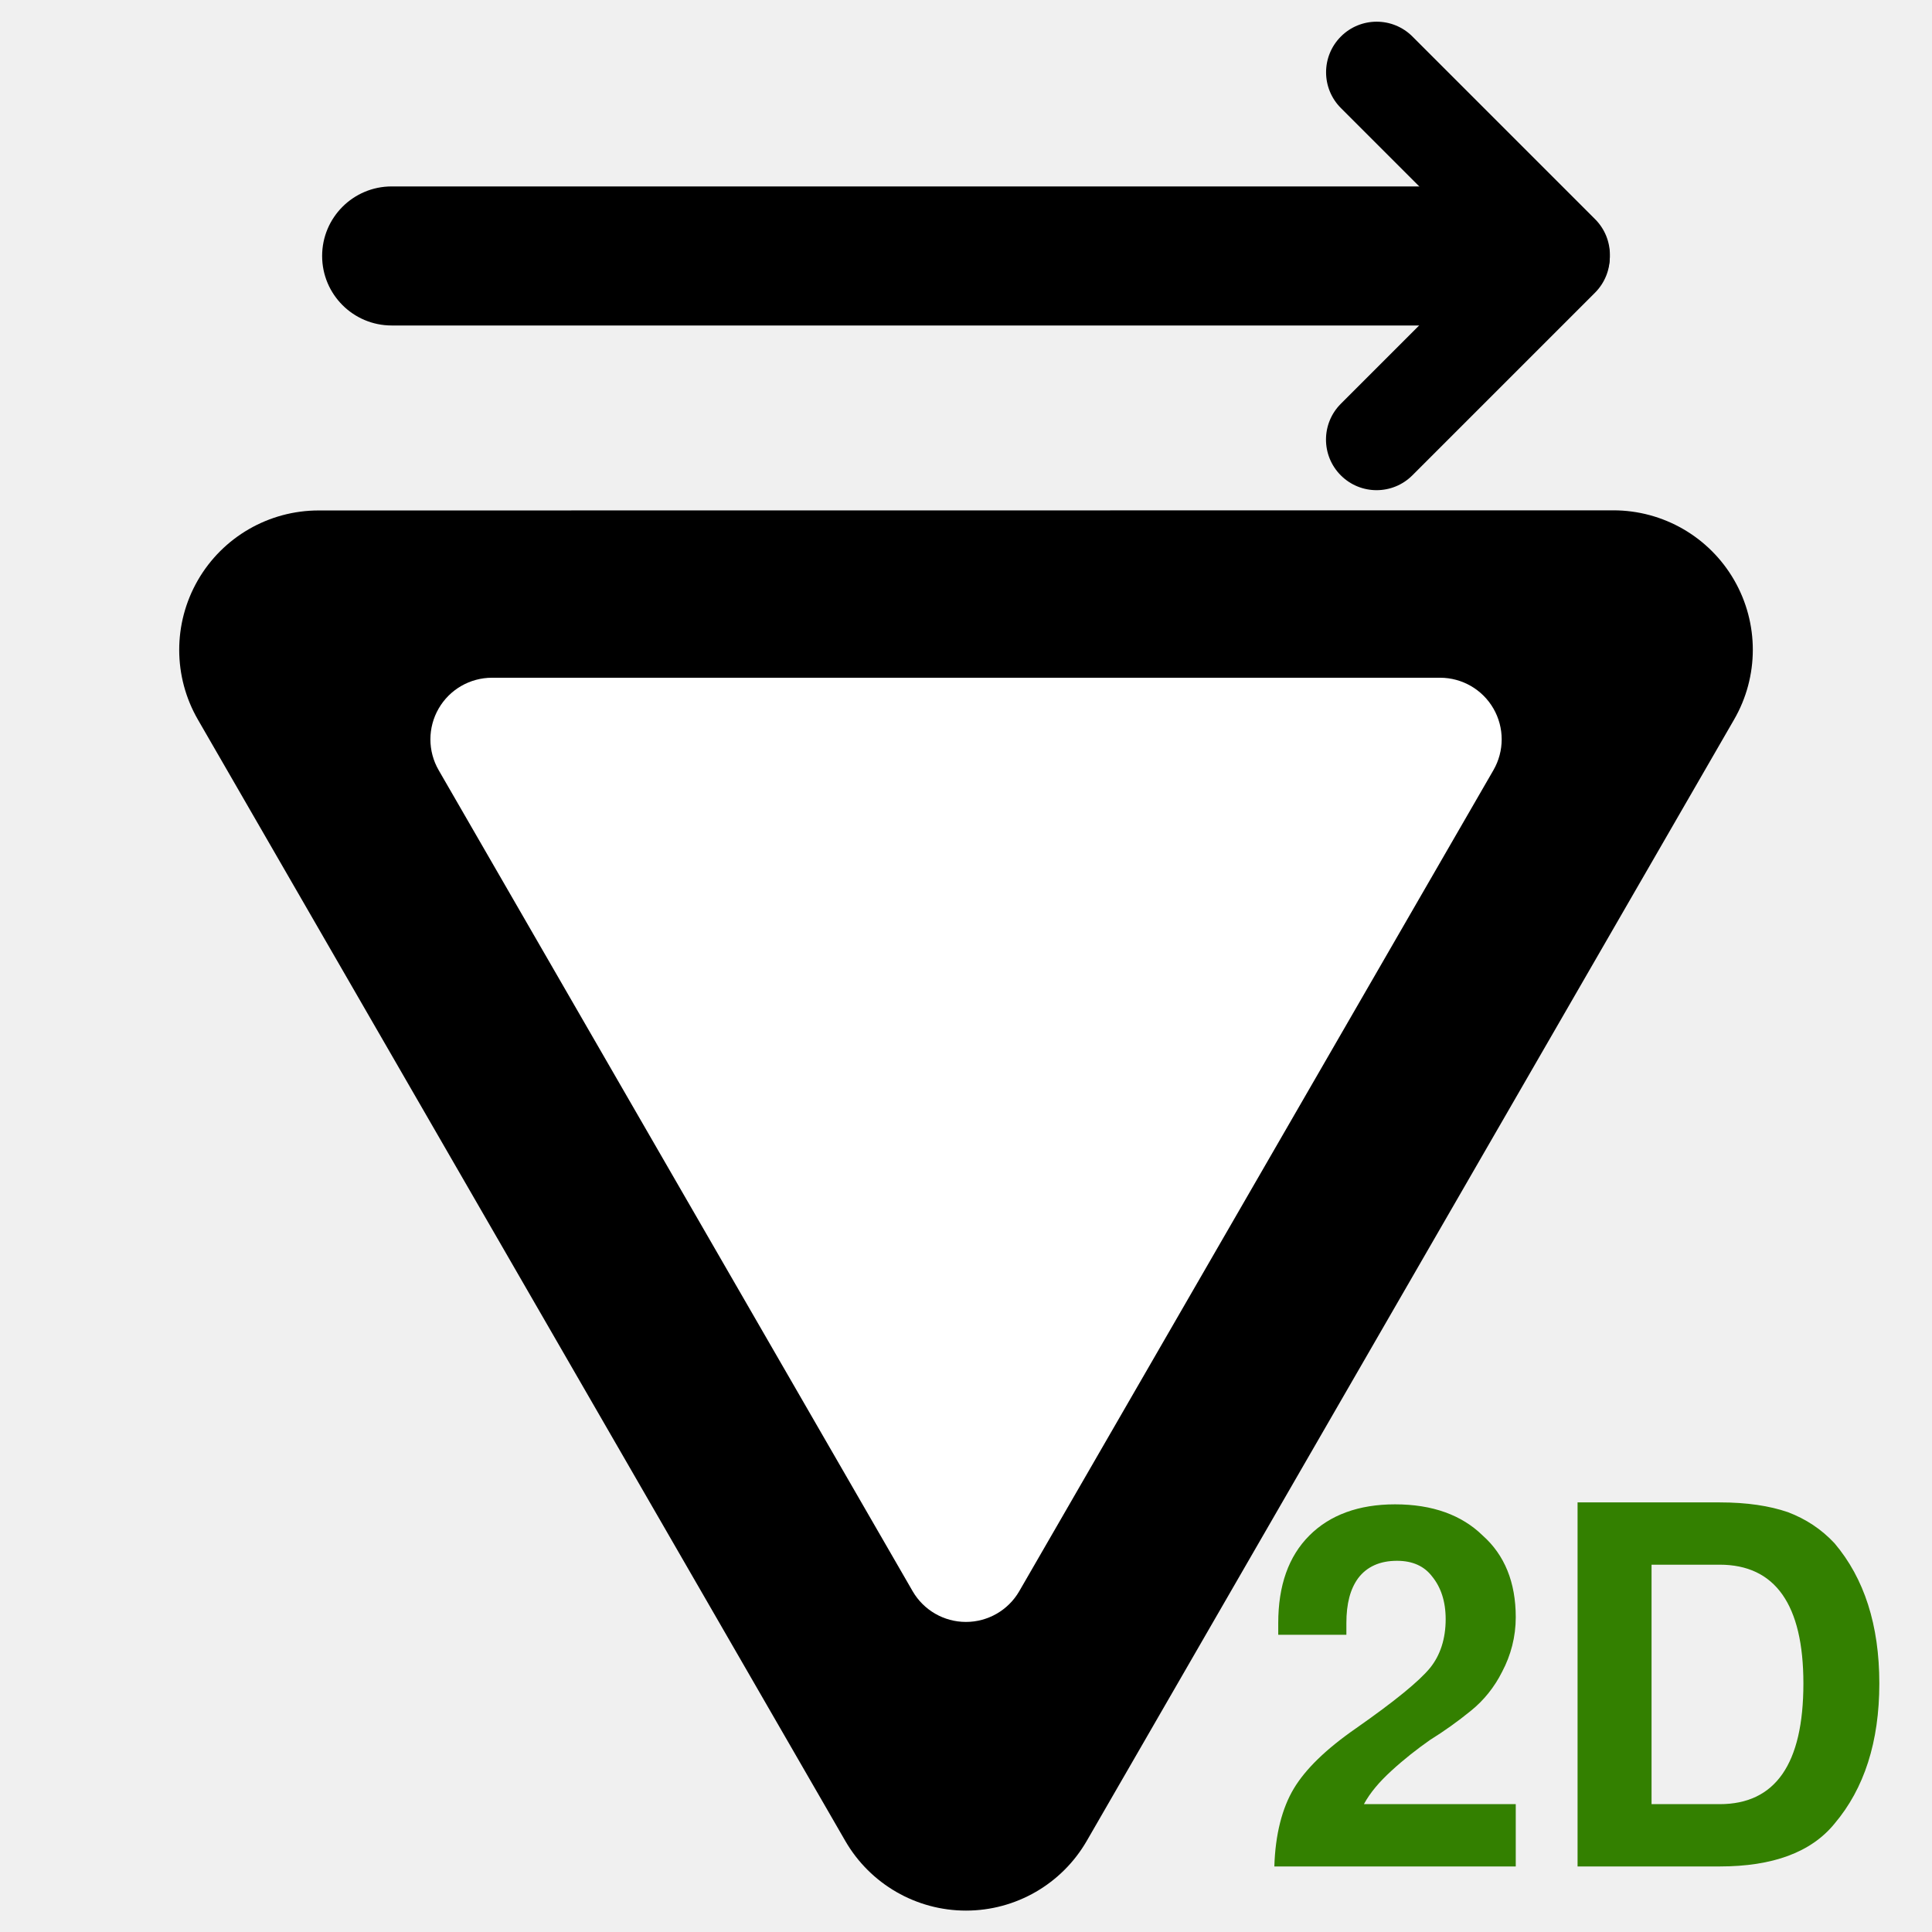
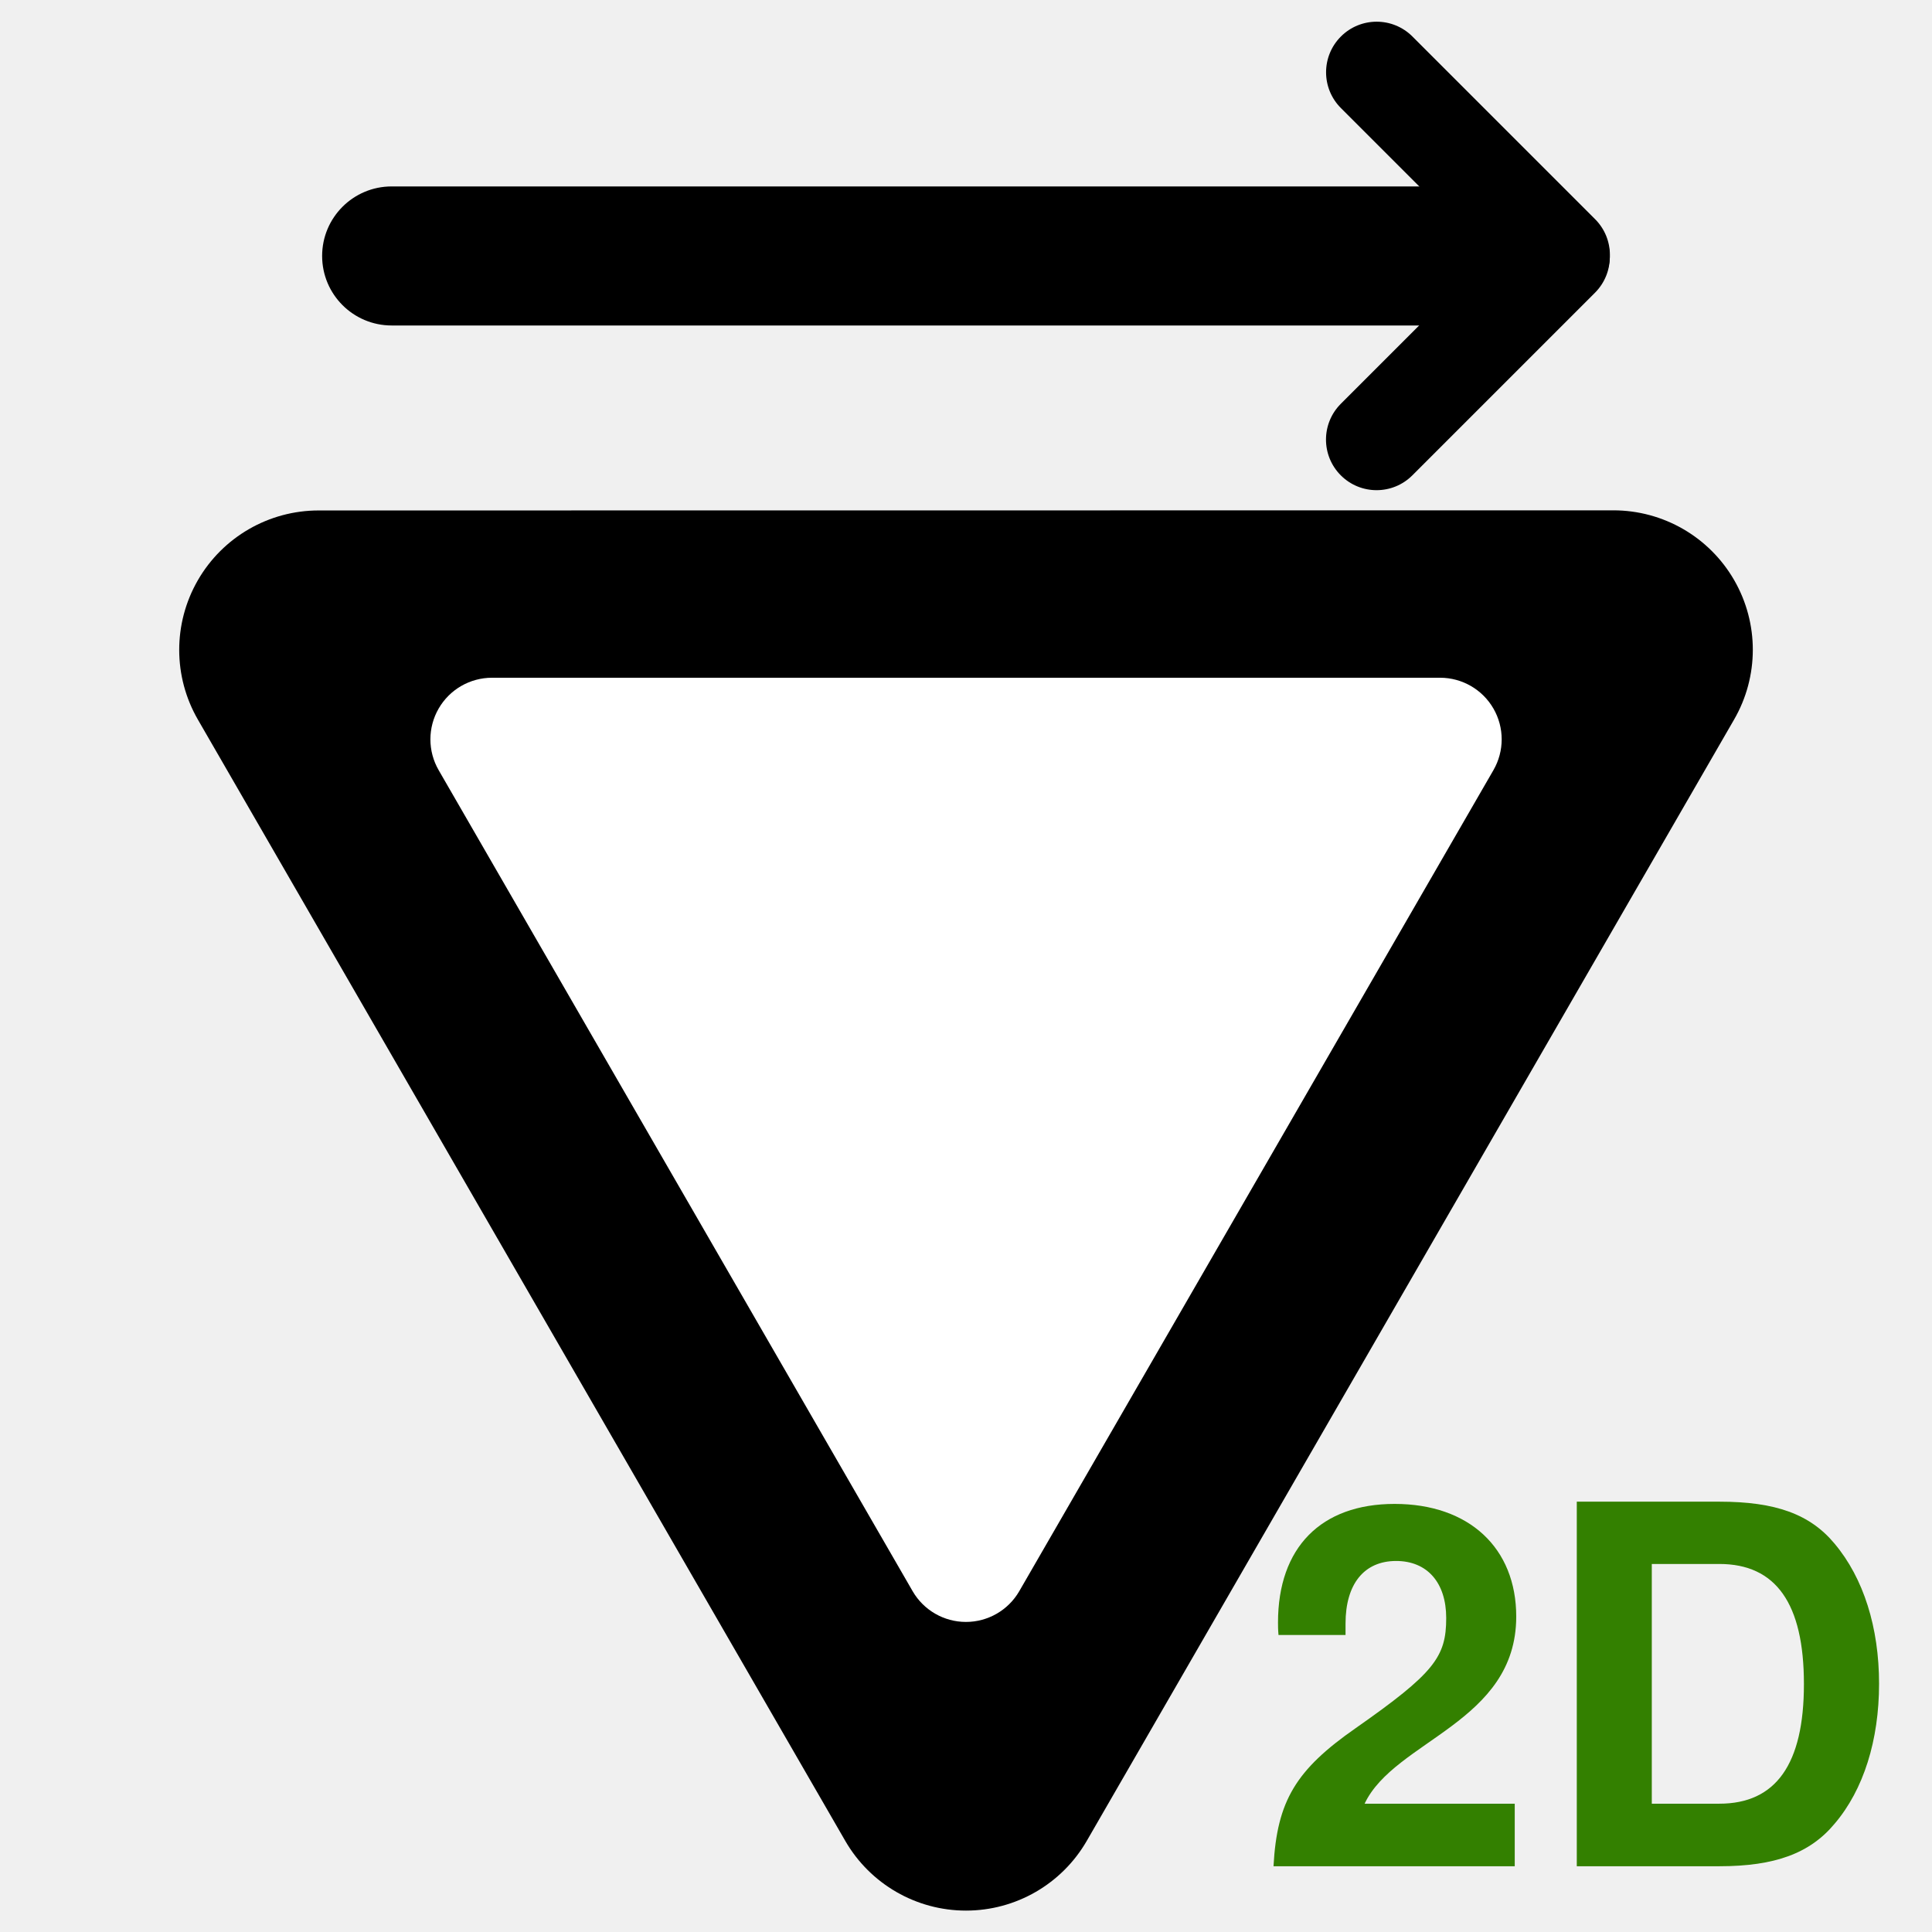
<svg xmlns="http://www.w3.org/2000/svg" width="64" height="64" viewBox="0 0 16.933 16.933" version="1.1" id="svg5">
  <defs id="defs2" />
  <g id="layer1">
    <g id="g993" transform="matrix(1.092029,0,0,1.092029,0.551593,-0.2181617)">
      <g id="g1168">
        <g id="g1051">
          <path id="path411" style="fill:#000000;stroke-width:0.265" d="m 2.053,2.18 a 1.119,1.119 0 0 0 -0.969,1.68 l 5.195,8.998 a 1.119,1.119 0 0 0 1.938,0 L 13.412,3.859 a 1.119,1.119 0 0 0 -0.969,-1.68 z" transform="translate(0,2.116667)" />
          <path id="path533" style="fill:#ffffff;stroke-width:0.265" d="m 10.102,5.623 a 0.646,0.646 0 0 0 -0.559,0.969 l 4.971,8.611 a 0.646,0.646 0 0 0 1.117,0 l 4.973,-8.611 a 0.646,0.646 0 0 0 -0.559,-0.969 z" transform="matrix(0.7653459,0,0,0.7653459,-4.288197,1.335701)" />
        </g>
      </g>
      <g id="g954" transform="translate(-15.06473,-21.53496)">
        <rect style="fill:#000000;stroke-width:0.285" id="rect888" width="9.433" height="1.116" x="17.145" y="23.231" ry="0.558" />
        <g id="g948">
          <rect style="fill:#000000;stroke-width:0.265" id="rect890-7" width="2.885" height="0.812" x="33.481" y="-2.735" ry="0.406" transform="rotate(45)" />
          <rect style="fill:#000000;stroke-width:0.265" id="rect890-7-5" width="2.885" height="0.812" x="-0.162" y="-36.377" ry="0.406" transform="matrix(0.7071068,-0.7071068,-0.7071068,-0.7071068,0,0)" />
        </g>
      </g>
-       <text xml:space="preserve" style="font-size:4.016px;font-family:'Awe Mono Gold';-inkscape-font-specification:'Awe Mono Gold';fill:#338000;stroke-width:0.155" x="9.596" y="15.178" id="text1062">
-         <tspan id="tspan1060" style="font-style:normal;font-variant:normal;font-weight:600;font-stretch:normal;font-size:4.016px;font-family:FreeSans;-inkscape-font-specification:'FreeSans Semi-Bold';fill:#338000;stroke-width:0.155" x="9.596" y="15.178">2D</tspan>
-       </text>
+       <g aria-label="2D" id="text1062" style="font-size:4.016px;font-family:'FreeSans Semi-Bold';-inkscape-font-specification:'FreeSans Semi-Bold';fill:#338000;stroke-width:0.155">
+         <path d="m 11.664,13.174 c 0,-0.55 -0.378,-0.904 -0.976,-0.904 -0.59,0 -0.936,0.349 -0.936,0.952 0,0.024 0,0.056 0.004,0.1 h 0.538 v -0.092 c 0,-0.317 0.149,-0.502 0.406,-0.502 0.249,0 0.402,0.173 0.402,0.458 0,0.313 -0.096,0.442 -0.727,0.884 -0.478,0.333 -0.631,0.582 -0.659,1.108 h 1.936 v -0.502 h -1.205 c 0.241,-0.51 1.217,-0.651 1.217,-1.502 z" style="-inkscape-font-specification:'FreeSans Semi-Bold'" id="path315" />
+         <path d="m 12.15,15.178 h 1.145 c 0.446,0 0.727,-0.104 0.924,-0.341 0.233,-0.273 0.357,-0.671 0.357,-1.124 0,-0.45 -0.124,-0.847 -0.357,-1.124 -0.197,-0.237 -0.474,-0.337 -0.924,-0.337 h -1.145 z m 0.602,-0.502 v -1.924 h 0.542 c 0.454,0 0.679,0.317 0.679,0.964 0,0.643 -0.225,0.96 -0.679,0.96 z" style="-inkscape-font-specification:'FreeSans Semi-Bold'" id="path317" />
+       </g>
    </g>
  </g>
</svg>
